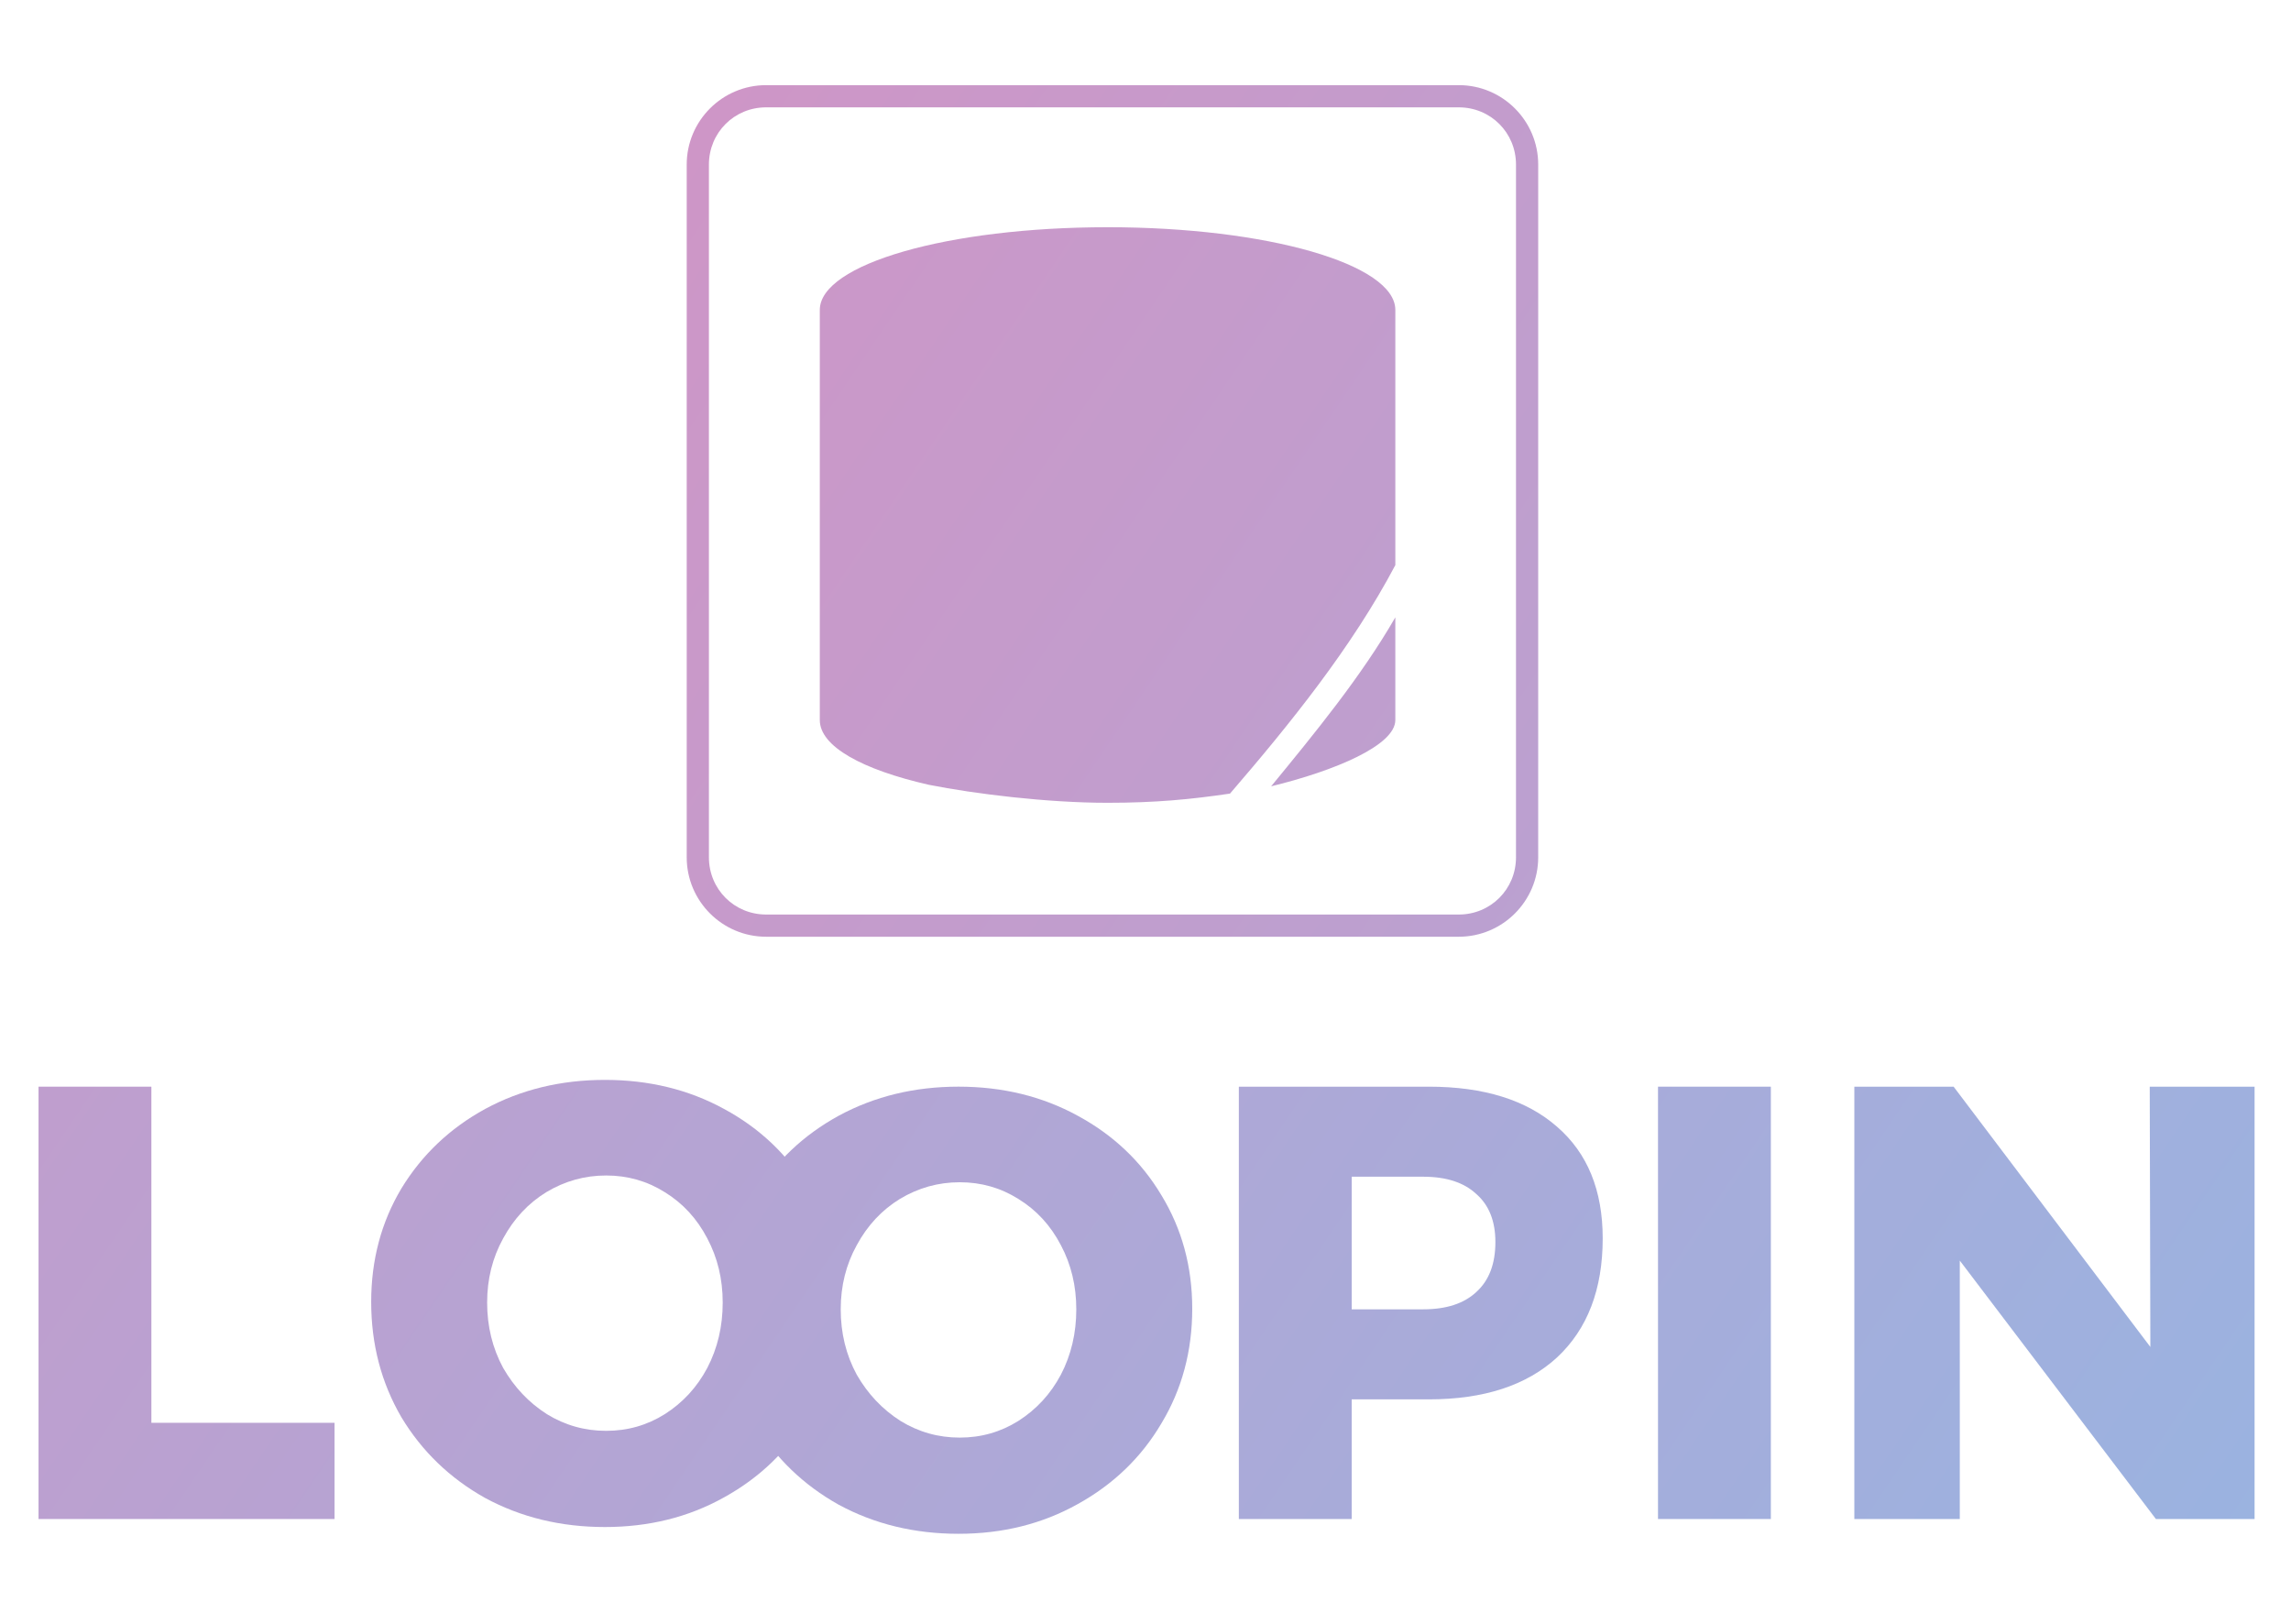
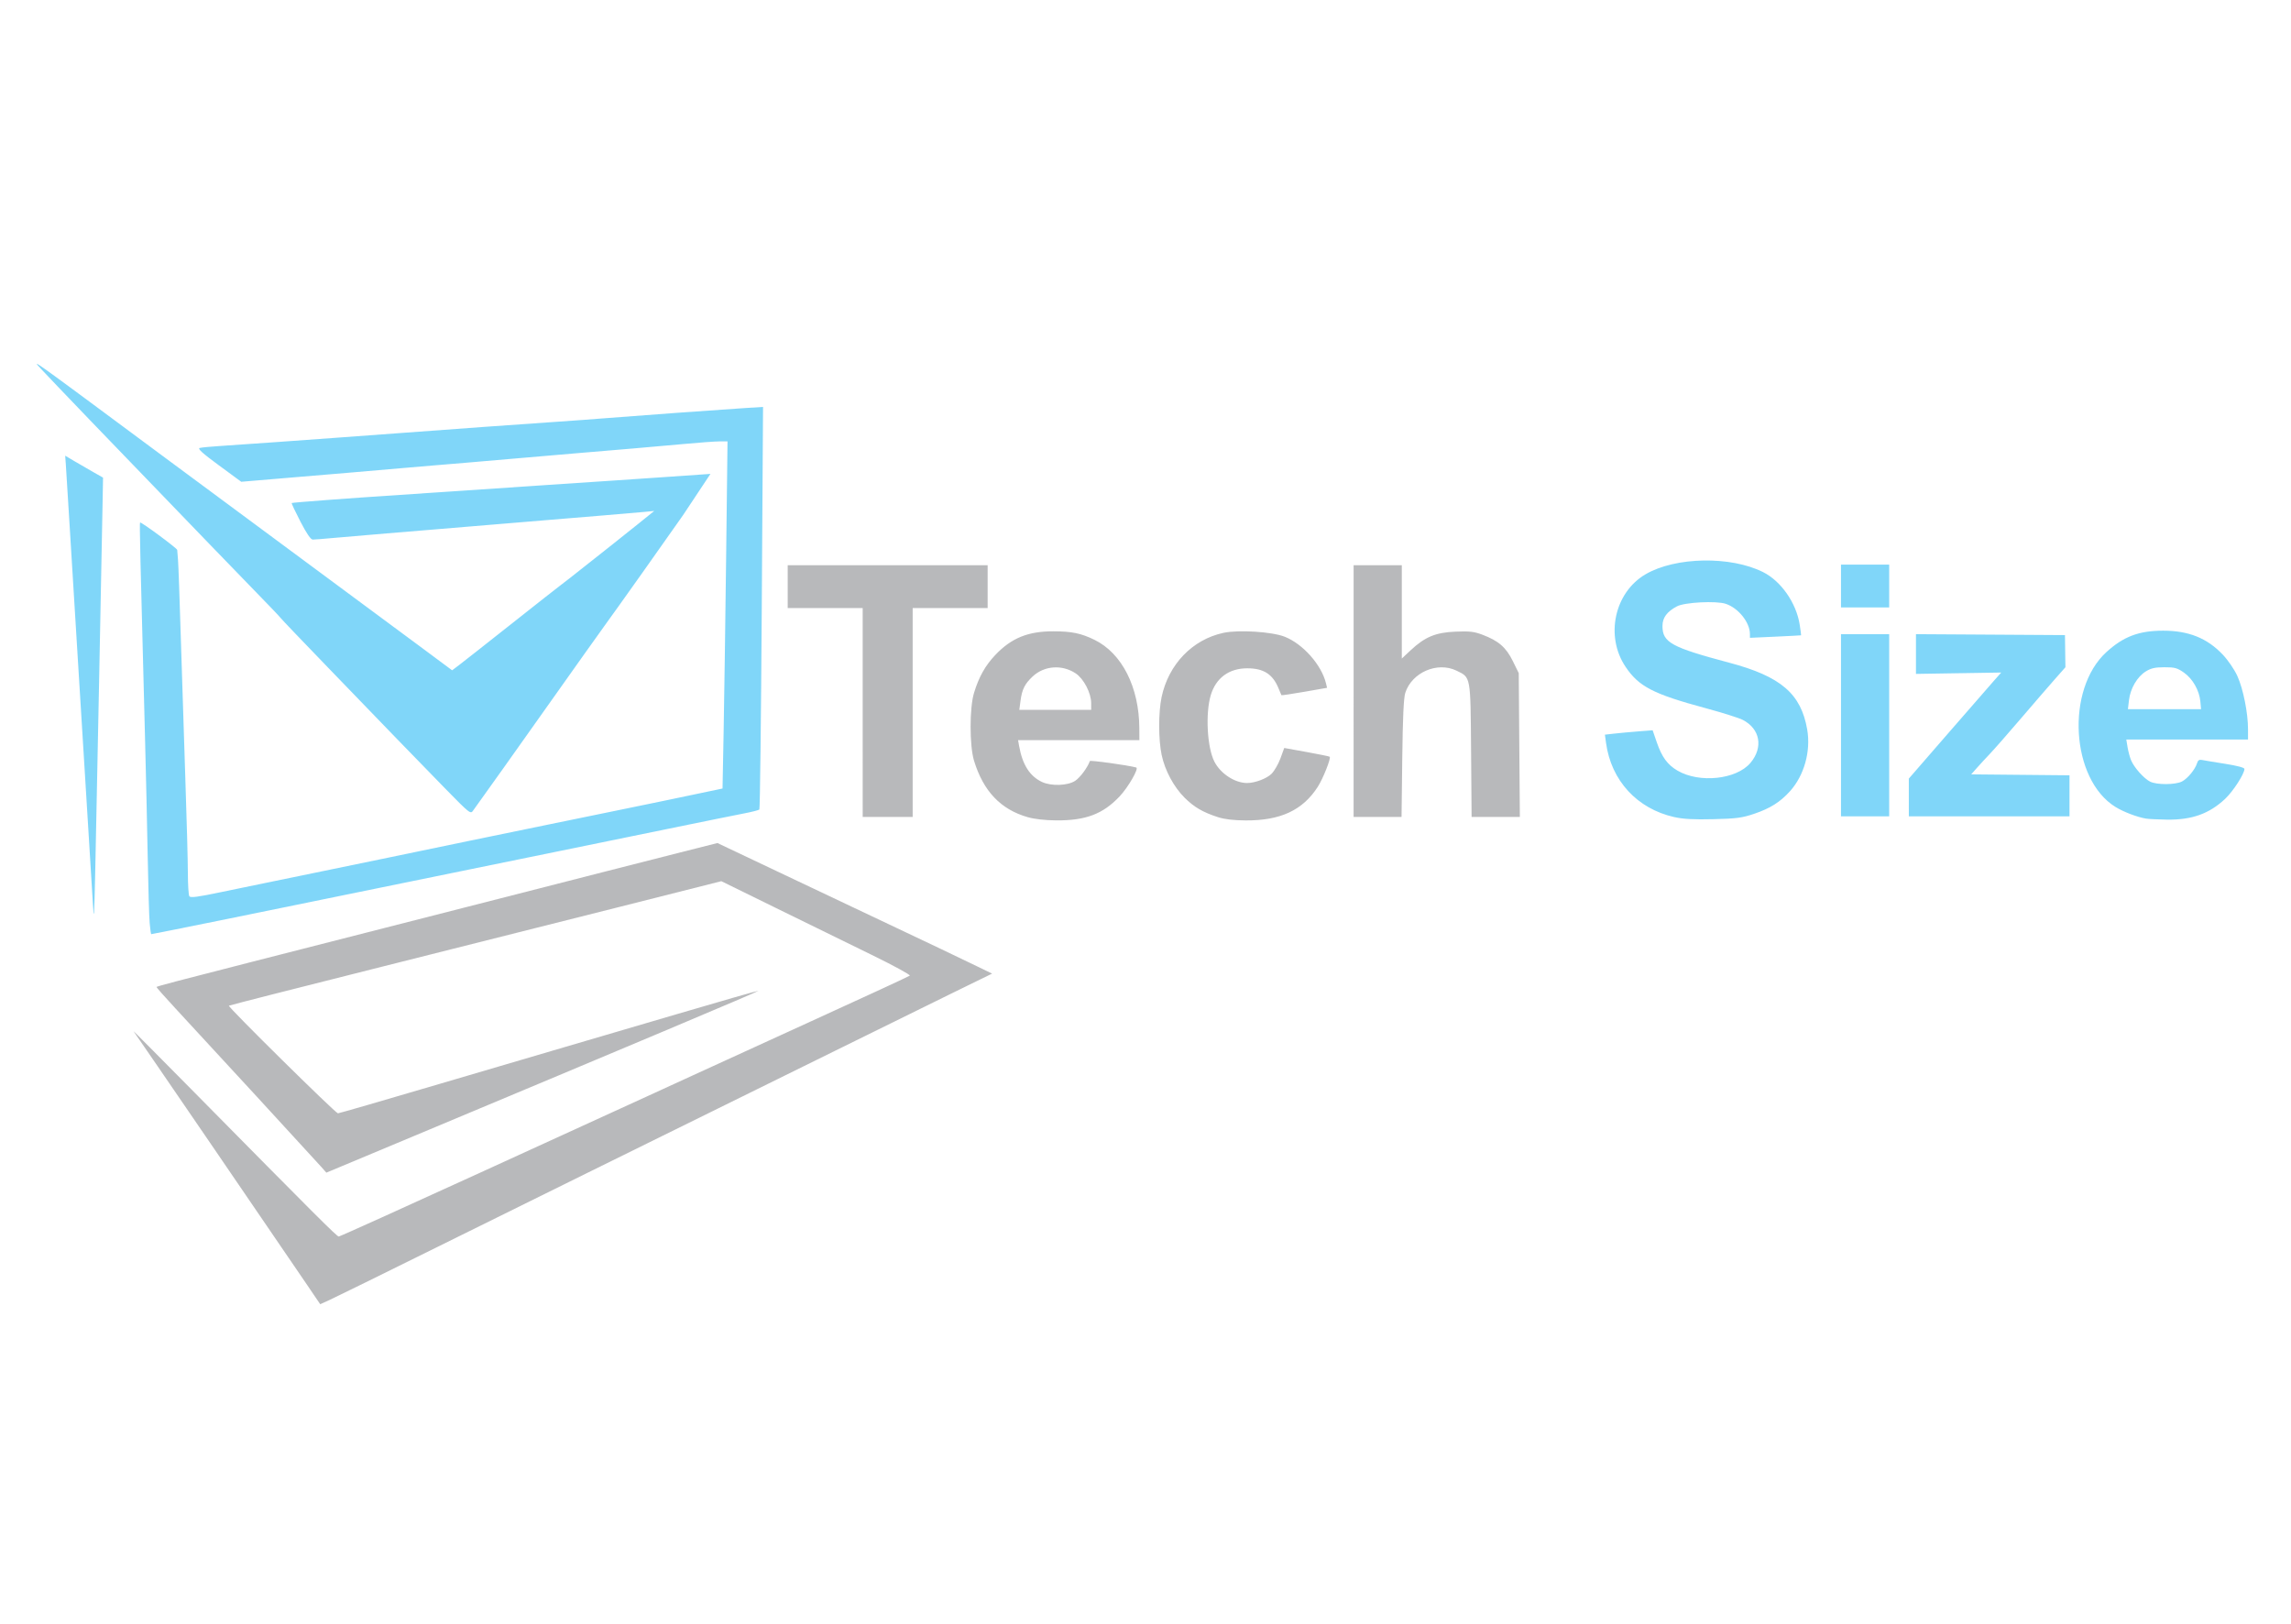
- <svg xmlns="http://www.w3.org/2000/svg" xmlns:xlink="http://www.w3.org/1999/xlink" width="18.881mm" height="13.377mm" viewBox="0 0 18.881 13.377" version="1.1" id="svg8">
+ <svg xmlns="http://www.w3.org/2000/svg" width="18.881mm" height="13.377mm" viewBox="0 0 18.881 13.377" version="1.1" id="svg8">
  <defs id="defs2">
    <clipPath id="clipPath4145" clipPathUnits="userSpaceOnUse">
      <rect height="1024" width="1024" y="-1.9073486e-06" x="0" id="rect4147" style="fill:#0082c9" rx="128" ry="128" />
    </clipPath>
-     <linearGradient id="linearGradient4219">
-       <stop id="stop4221" offset="0" style="stop-color:#e2076d;stop-opacity:1" />
-       <stop id="stop4223" offset="1" style="stop-color:#286fc9;stop-opacity:1" />
-     </linearGradient>
-     <linearGradient xlink:href="#linearGradient4219" id="linearGradient136" x1="-90.661" y1="-133.349" x2="256.539" y2="102.002" gradientUnits="userSpaceOnUse" gradientTransform="matrix(1.375035,0,0,1.375035,-96.04618,40.72117)" />
-     <linearGradient xlink:href="#linearGradient4219" id="linearGradient138" x1="-90.661" y1="-133.349" x2="256.539" y2="102.002" gradientUnits="userSpaceOnUse" gradientTransform="matrix(1.375035,0,0,1.375035,-96.04618,40.72117)" />
-     <linearGradient xlink:href="#linearGradient4219" id="linearGradient140" x1="-90.661" y1="-133.349" x2="256.539" y2="102.002" gradientUnits="userSpaceOnUse" gradientTransform="matrix(1.375035,0,0,1.375035,-96.04618,40.72117)" />
-     <linearGradient xlink:href="#linearGradient4219" id="linearGradient142" x1="-90.661" y1="-133.349" x2="256.539" y2="102.002" gradientUnits="userSpaceOnUse" gradientTransform="matrix(1.375035,0,0,1.375035,-96.04618,40.72117)" />
-     <linearGradient xlink:href="#linearGradient4219" id="linearGradient144" x1="-90.661" y1="-133.349" x2="256.539" y2="102.002" gradientUnits="userSpaceOnUse" gradientTransform="matrix(1.375035,0,0,1.375035,-96.04618,40.72117)" />
-     <linearGradient xlink:href="#linearGradient4219" id="linearGradient146" x1="-90.661" y1="-133.349" x2="256.539" y2="102.002" gradientUnits="userSpaceOnUse" gradientTransform="matrix(1.375035,0,0,1.375035,-96.04618,40.72117)" />
-     <linearGradient xlink:href="#linearGradient4219" id="linearGradient148" x1="-90.661" y1="-133.349" x2="256.539" y2="102.002" gradientUnits="userSpaceOnUse" gradientTransform="matrix(1.435244,0,0,1.435244,74.61854,-50.53694)" />
-     <linearGradient xlink:href="#linearGradient4219" id="linearGradient150" x1="-90.661" y1="-133.349" x2="256.539" y2="102.002" gradientUnits="userSpaceOnUse" gradientTransform="matrix(1.435244,0,0,1.435244,74.61854,-50.53694)" />
  </defs>
  <g id="layer1" transform="translate(-54.54802,-116.3277)">
    <g transform="matrix(0.07459582,0,0,0.07459582,54.79658,120.0897)" id="g40" style="opacity:0.5">
-       <path style="color:#000000;font-style:normal;font-variant:normal;font-weight:normal;font-stretch:normal;font-size:medium;line-height:normal;font-family:sans-serif;font-variant-ligatures:normal;font-variant-position:normal;font-variant-caps:normal;font-variant-numeric:normal;font-variant-alternates:normal;font-feature-settings:normal;text-indent:0;text-align:start;text-decoration:none;text-decoration-line:none;text-decoration-style:solid;text-decoration-color:#000000;letter-spacing:normal;word-spacing:normal;text-transform:none;writing-mode:lr-tb;direction:ltr;text-orientation:mixed;dominant-baseline:auto;baseline-shift:baseline;text-anchor:start;white-space:normal;shape-padding:0;clip-rule:nonzero;display:inline;overflow:visible;visibility:visible;opacity:1;isolation:auto;mix-blend-mode:normal;color-interpolation:sRGB;color-interpolation-filters:linearRGB;solid-color:#000000;solid-opacity:1;vector-effect:none;fill:url(#linearGradient150);fill-opacity:1;fill-rule:nonzero;stroke:none;stroke-width:2.453;stroke-linecap:butt;stroke-linejoin:miter;stroke-miterlimit:4;stroke-dasharray:none;stroke-dashoffset:0;stroke-opacity:1;color-rendering:auto;image-rendering:auto;shape-rendering:auto;text-rendering:auto;enable-background:accumulate" d="m 81.31,-41.026 c -4.841,0 -8.774,3.936 -8.774,8.777 v 76.522 c 0,4.841 3.933,8.777 8.774,8.777 h 76.525 c 4.841,0 8.774,-3.936 8.774,-8.777 v -76.522 c 0,-4.841 -3.933,-8.777 -8.774,-8.777 z m 0,2.453 h 76.525 c 3.524,0 6.321,2.8 6.321,6.324 v 76.522 c 0,3.524 -2.797,6.324 -6.321,6.324 H 81.31 c -3.524,0 -6.321,-2.8 -6.321,-6.324 v -76.522 c 0,-3.524 2.797,-6.324 6.321,-6.324 z" id="rect8336" />
-       <path id="path4231" d="m 119.032,-25.33 c -17.613,0 -31.792,4.075 -31.792,9.137 v 28.098 0.301 16.911 c 0,2.912 4.696,5.476 12.038,7.147 5.115,1.009 13.053,1.989 19.753,1.989 5.268,0 9.163,-0.37 13.528,-1.016 6.641,-7.705 13.476,-16.17 18.266,-25.24 v -28.191 c 0,-5.062 -14.18,-9.137 -31.792,-9.137 z m 31.792,43.098 c -3.796,6.583 -8.93,12.823 -13.721,18.665 7.021,-1.71 13.721,-4.52 13.721,-7.316 z" style="font-style:normal;font-weight:normal;font-size:92.127px;line-height:125%;font-family:sans-serif;letter-spacing:0px;word-spacing:0px;opacity:1;fill:url(#linearGradient148);fill-opacity:1;stroke:none;stroke-width:53.105;stroke-linecap:butt;stroke-linejoin:miter;stroke-miterlimit:4;stroke-dasharray:none;stroke-dashoffset:0;stroke-opacity:1" />
-       <path d="M 0.924,69.614 H 13.393 v 37.133 h 20.236 v 10.629 H 0.924 Z" style="font-style:normal;font-variant:normal;font-weight:bold;font-stretch:normal;font-size:92.127px;line-height:125%;font-family:Montserrat;-inkscape-font-specification:'Montserrat Bold';letter-spacing:0px;word-spacing:0px;fill:url(#linearGradient146);fill-opacity:1;stroke:none;stroke-width:0.74px;stroke-linecap:butt;stroke-linejoin:miter;stroke-opacity:1" id="path4142" />
-       <path d="m 63.5,68.865 q 7.29,0 13.15,3.202 5.928,3.202 9.266,8.789 3.407,5.587 3.407,12.537 0,7.018 -3.407,12.673 -3.339,5.655 -9.266,8.925 -5.859,3.27 -13.15,3.27 -7.29,0 -13.218,-3.202 -5.859,-3.27 -9.266,-8.925 -3.339,-5.723 -3.339,-12.741 0,-6.95 3.339,-12.537 3.407,-5.587 9.266,-8.789 5.928,-3.202 13.218,-3.202 z m 0.136,10.561 q -3.543,0 -6.609,1.84 -2.998,1.84 -4.769,5.11 -1.771,3.202 -1.771,7.086 0,3.952 1.771,7.222 1.84,3.202 4.837,5.11 2.998,1.84 6.541,1.84 3.543,0 6.473,-1.84 2.998,-1.908 4.701,-5.11 1.703,-3.27 1.703,-7.222 0,-3.884 -1.703,-7.086 -1.703,-3.27 -4.701,-5.11 -2.93,-1.84 -6.473,-1.84 z" style="font-style:normal;font-variant:normal;font-weight:bold;font-stretch:normal;font-size:92.127px;line-height:125%;font-family:Montserrat;-inkscape-font-specification:'Montserrat Bold';letter-spacing:0px;word-spacing:0px;fill:url(#linearGradient144);fill-opacity:1;stroke:none;stroke-width:0.74px;stroke-linecap:butt;stroke-linejoin:miter;stroke-opacity:1" id="path4144" />
-       <path d="m 102.564,69.612 q 7.29,0 13.15,3.202 5.928,3.202 9.266,8.789 3.407,5.587 3.407,12.537 0,7.018 -3.407,12.673 -3.339,5.655 -9.266,8.925 -5.859,3.27 -13.15,3.27 -7.29,0 -13.218,-3.202 -5.859,-3.27 -9.266,-8.925 -3.339,-5.723 -3.339,-12.741 0,-6.95 3.339,-12.537 3.407,-5.587 9.266,-8.789 5.928,-3.202 13.218,-3.202 z m 0.136,10.561 q -3.543,0 -6.609,1.84 -2.998,1.84 -4.769,5.11 -1.771,3.202 -1.771,7.086 0,3.952 1.771,7.222 1.84,3.202 4.837,5.11 2.998,1.84 6.541,1.84 3.543,0 6.473,-1.84 2.998,-1.908 4.701,-5.11 1.703,-3.27 1.703,-7.222 0,-3.884 -1.703,-7.086 -1.703,-3.27 -4.701,-5.11 -2.93,-1.84 -6.473,-1.84 z" style="font-style:normal;font-variant:normal;font-weight:bold;font-stretch:normal;font-size:92.127px;line-height:125%;font-family:Montserrat;-inkscape-font-specification:'Montserrat Bold';letter-spacing:0px;word-spacing:0px;fill:url(#linearGradient142);fill-opacity:1;stroke:none;stroke-width:0.74px;stroke-linecap:butt;stroke-linejoin:miter;stroke-opacity:1" id="path4146" />
-       <path d="m 154.521,69.614 q 9.13,0 14.172,4.429 5.042,4.361 5.042,12.332 0,8.449 -5.042,13.15 -5.042,4.633 -14.172,4.633 h -8.517 v 13.218 H 133.536 V 69.614 Z m -0.613,24.596 q 3.815,0 5.859,-1.908 2.112,-1.908 2.112,-5.519 0,-3.475 -2.112,-5.314 -2.044,-1.908 -5.859,-1.908 h -7.903 v 14.649 z" style="font-style:normal;font-variant:normal;font-weight:bold;font-stretch:normal;font-size:92.127px;line-height:125%;font-family:Montserrat;-inkscape-font-specification:'Montserrat Bold';letter-spacing:0px;word-spacing:0px;fill:url(#linearGradient140);fill-opacity:1;stroke:none;stroke-width:0.74px;stroke-linecap:butt;stroke-linejoin:miter;stroke-opacity:1" id="path4148" />
-       <path d="m 179.845,69.614 h 12.468 V 117.376 H 179.845 Z" style="font-style:normal;font-variant:normal;font-weight:bold;font-stretch:normal;font-size:92.127px;line-height:125%;font-family:Montserrat;-inkscape-font-specification:'Montserrat Bold';letter-spacing:0px;word-spacing:0px;fill:url(#linearGradient138);fill-opacity:1;stroke:none;stroke-width:0.74px;stroke-linecap:butt;stroke-linejoin:miter;stroke-opacity:1" id="path4150" />
-       <path d="m 234.172,69.614 h 11.583 V 117.376 H 234.853 L 213.187,88.828 V 117.376 H 201.536 V 69.614 h 10.969 L 234.24,98.367 234.172,69.614 Z" style="font-style:normal;font-variant:normal;font-weight:bold;font-stretch:normal;font-size:92.127px;line-height:125%;font-family:Montserrat;-inkscape-font-specification:'Montserrat Bold';letter-spacing:0px;word-spacing:0px;fill:url(#linearGradient136);fill-opacity:1;stroke:none;stroke-width:0.74px;stroke-linecap:butt;stroke-linejoin:miter;stroke-opacity:1" id="path4152" />
+       <g id="g31" transform="matrix(0.7454538,0,0,0.7454538,187.8947,-64.24554)">
+         <path id="path25" d="m -234.342,155.313 c -0.079,-0.91 -0.209,-5.285 -0.289,-9.723 -0.08,-4.438 -0.261,-12.416 -0.401,-17.727 -0.723,-27.29 -0.827,-31.807 -0.732,-31.902 0.135,-0.135 5.489,3.819 5.505,4.065 0.007,0.104 0.061,0.784 0.12,1.511 0.059,0.728 0.239,5.728 0.4,11.113 0.16,5.384 0.463,14.833 0.674,20.997 0.21,6.164 0.384,12.594 0.386,14.287 0.002,1.694 0.099,3.23 0.215,3.412 0.165,0.259 1.198,0.125 4.692,-0.609 2.465,-0.518 5.315,-1.106 6.333,-1.307 1.019,-0.201 5.067,-1.034 8.996,-1.851 3.929,-0.816 8.275,-1.713 9.657,-1.993 1.382,-0.28 3.407,-0.7 4.498,-0.933 1.091,-0.233 4.247,-0.887 7.011,-1.454 2.765,-0.566 8.242,-1.695 12.171,-2.507 3.929,-0.813 8.572,-1.765 10.319,-2.116 2.624,-0.528 10.651,-2.197 14.42,-2.998 l 0.926,-0.197 0.161,-8.323 c 0.089,-4.578 0.255,-16.151 0.37,-25.719 l 0.208,-17.396 h -1.183 c -0.65,0 -3.019,0.172 -5.264,0.383 -2.245,0.21 -5.689,0.514 -7.654,0.676 -1.965,0.161 -5.596,0.467 -8.07,0.679 -2.474,0.212 -6.582,0.565 -9.128,0.783 -2.547,0.218 -5.94,0.51 -7.541,0.649 -1.601,0.139 -3.803,0.322 -4.895,0.406 -1.091,0.085 -3.175,0.263 -4.63,0.396 -1.455,0.133 -4.908,0.431 -7.673,0.662 -2.765,0.231 -7.502,0.629 -10.528,0.885 l -5.501,0.464 -3.316,-2.438 c -2.477,-1.821 -3.194,-2.473 -2.834,-2.574 0.265,-0.075 1.673,-0.209 3.128,-0.299 1.455,-0.09 5.027,-0.337 7.938,-0.55 2.91,-0.213 7.018,-0.51 9.128,-0.66 2.11,-0.151 6.158,-0.448 8.996,-0.661 7.472,-0.561 19.373,-1.419 23.812,-1.716 2.11,-0.141 5.325,-0.377 7.144,-0.525 4.154,-0.336 17.266,-1.289 20.73,-1.507 l 2.606,-0.163 -0.188,29.741 c -0.104,16.358 -0.264,29.822 -0.357,29.92 -0.093,0.098 -1.121,0.361 -2.285,0.584 -1.164,0.223 -6.224,1.248 -11.245,2.28 -5.02,1.031 -12.581,2.579 -16.801,3.438 -10.037,2.045 -20.972,4.281 -25.929,5.301 -14.555,2.997 -33.652,6.871 -33.869,6.871 -0.048,0 -0.153,-0.744 -0.232,-1.654 z m -8.439,-3.241 c -0.11,-1.892 -0.372,-6.178 -0.584,-9.525 -0.486,-7.688 -1.122,-17.991 -1.469,-23.812 -0.148,-2.474 -0.44,-7.236 -0.651,-10.583 -0.21,-3.347 -0.565,-9.122 -0.788,-12.832 -0.223,-3.711 -0.447,-7.312 -0.498,-8.003 l -0.092,-1.256 1.35,0.8 c 0.743,0.44 2.005,1.171 2.805,1.625 l 1.455,0.825 -0.059,3.335 c -0.128,7.204 -0.92,46.92 -1.09,54.664 -0.168,7.637 -0.194,7.965 -0.38,4.763 z M -8.391,139.617 c -5.506,-1.235 -9.353,-5.418 -10.11,-10.993 l -0.166,-1.222 1.42,-0.16 c 0.781,-0.088 2.373,-0.234 3.537,-0.325 l 2.117,-0.165 0.617,1.792 c 0.751,2.182 1.583,3.317 3.065,4.186 3.245,1.902 8.739,1.32 10.814,-1.145 1.936,-2.301 1.437,-5.056 -1.157,-6.38 -0.567,-0.289 -3.026,-1.064 -5.465,-1.722 -7.793,-2.103 -9.915,-3.198 -11.889,-6.136 -3.048,-4.536 -1.653,-11.007 2.956,-13.708 4.43,-2.596 12.609,-2.748 17.435,-0.323 2.654,1.333 4.907,4.56 5.412,7.75 0.138,0.87 0.233,1.595 0.212,1.611 -0.021,0.016 -1.736,0.107 -3.809,0.202 l -3.77,0.173 -0.006,-0.599 c -0.017,-1.711 -1.725,-3.828 -3.585,-4.442 -1.423,-0.47 -6.09,-0.227 -7.227,0.376 -1.489,0.789 -2.146,1.683 -2.146,2.917 0,2.432 1.314,3.152 9.922,5.441 7.628,2.029 10.616,4.594 11.529,9.902 0.554,3.219 -0.452,6.813 -2.558,9.144 -1.448,1.603 -2.937,2.54 -5.302,3.338 -1.802,0.608 -2.614,0.715 -6.05,0.799 -2.92,0.071 -4.451,-0.011 -5.794,-0.312 z m 69.955,0.233 c -1.347,-0.226 -3.343,-0.984 -4.562,-1.734 -6.62,-4.073 -7.408,-17.41 -1.354,-22.943 2.53,-2.312 4.831,-3.181 8.429,-3.181 3.757,0 6.516,1.108 8.816,3.54 0.807,0.853 1.736,2.213 2.178,3.189 0.856,1.888 1.573,5.467 1.573,7.851 v 1.553 h -9.019 -9.019 l 0.185,1.124 c 0.102,0.618 0.336,1.49 0.519,1.937 0.438,1.065 1.874,2.687 2.808,3.169 0.972,0.502 3.754,0.495 4.736,-0.013 0.844,-0.436 1.954,-1.783 2.237,-2.713 0.134,-0.441 0.331,-0.564 0.758,-0.473 0.318,0.068 1.857,0.323 3.422,0.568 1.751,0.274 2.844,0.565 2.844,0.757 0,0.727 -1.686,3.335 -2.873,4.446 -2.358,2.206 -4.933,3.122 -8.618,3.067 -1.32,-0.02 -2.697,-0.086 -3.061,-0.147 z m 8.02,-17.346 c -0.151,-1.653 -1.13,-3.38 -2.436,-4.297 -0.986,-0.693 -1.363,-0.796 -2.896,-0.794 -1.382,0.001 -1.976,0.135 -2.757,0.618 -1.269,0.787 -2.287,2.523 -2.491,4.248 l -0.16,1.35 h 5.421 5.421 z m -53.264,3.506 v -13.494 h 3.572 3.572 v 13.494 13.494 h -3.572 -3.572 z m 10.054,10.698 v -2.795 l 5.787,-6.663 c 3.183,-3.665 6.264,-7.201 6.847,-7.859 l 1.061,-1.195 -6.318,0.101 -6.318,0.101 v -2.944 -2.944 l 11.041,0.069 11.041,0.069 0.034,2.381 0.034,2.381 -1.634,1.852 c -0.899,1.019 -3.162,3.638 -5.029,5.821 -1.867,2.183 -3.905,4.505 -4.53,5.159 -0.625,0.655 -1.503,1.607 -1.952,2.117 l -0.816,0.926 7.283,0.07 7.283,0.07 v 3.039 3.039 h -11.906 -11.906 z m -216.977,-1.383 c -2.1,-2.143 -5.309,-5.443 -7.132,-7.334 -1.823,-1.89 -6.407,-6.635 -10.186,-10.543 -3.779,-3.908 -6.943,-7.22 -7.03,-7.359 -0.087,-0.139 -1.754,-1.887 -3.704,-3.882 -1.95,-1.996 -5.085,-5.233 -6.966,-7.193 -1.881,-1.96 -4.92,-5.112 -6.754,-7.004 -6.159,-6.354 -16.562,-17.184 -18.017,-18.755 -1.515,-1.636 -2.25,-2.162 17.873,12.766 2.91,2.159 8.566,6.345 12.568,9.302 10.911,8.063 19.925,14.735 25.47,18.853 l 4.965,3.688 0.988,-0.744 c 0.543,-0.409 4.003,-3.131 7.688,-6.047 3.685,-2.917 7.024,-5.542 7.42,-5.833 0.396,-0.291 1.906,-1.471 3.355,-2.623 1.449,-1.151 3.331,-2.64 4.182,-3.307 0.851,-0.668 2.622,-2.08 3.935,-3.138 l 2.387,-1.924 -1.421,0.14 c -0.782,0.077 -3.624,0.32 -6.316,0.541 -2.692,0.22 -6.264,0.515 -7.938,0.656 -1.673,0.14 -5.245,0.437 -7.938,0.66 -2.692,0.223 -6.264,0.52 -7.938,0.661 -1.673,0.141 -5.305,0.441 -8.07,0.668 -2.765,0.227 -6.268,0.527 -7.785,0.666 -1.517,0.14 -2.959,0.254 -3.205,0.254 -0.299,0 -0.904,-0.883 -1.828,-2.668 -0.759,-1.468 -1.341,-2.705 -1.293,-2.749 0.088,-0.081 8.569,-0.719 15.963,-1.202 5.022,-0.328 14.253,-0.949 21.431,-1.443 3.056,-0.21 7.58,-0.513 10.054,-0.672 2.474,-0.159 5.974,-0.403 7.779,-0.528 l 6.835,-0.474 -4.063,6.118 c -2.05,2.951 -10.285,14.553 -11.488,16.185 -0.536,0.728 -4.641,6.502 -9.123,12.832 -4.481,6.33 -8.587,12.105 -9.124,12.832 -0.537,0.728 -1.152,1.587 -1.367,1.91 -0.383,0.576 -0.464,0.512 -4.208,-3.31 z M 16.32,105.373 v -3.175 h 3.572 3.572 v 3.175 3.175 h -3.572 -3.572 z" style="fill:#01aef3;fill-opacity:1;stroke-width:0.265" />
+         <path style="fill:#727377;fill-opacity:1;stroke-width:0.265" d="m -210.991,208.971 c -4.261,-6.279 -25.454,-37.254 -25.731,-37.606 -0.163,-0.208 3.689,3.662 8.561,8.599 18.608,18.857 21.564,21.809 21.842,21.809 0.158,0 9.805,-4.356 21.438,-9.68 11.633,-5.324 22.997,-10.52 25.253,-11.546 2.256,-1.026 5.173,-2.364 6.482,-2.973 1.31,-0.609 8.87,-4.066 16.801,-7.681 7.931,-3.615 14.526,-6.666 14.657,-6.779 0.13,-0.113 -2.429,-1.508 -5.689,-3.099 -3.259,-1.591 -9.597,-4.694 -14.084,-6.896 l -8.159,-4.003 -15.125,3.821 c -8.319,2.101 -24.709,6.228 -36.424,9.169 -11.714,2.942 -21.358,5.401 -21.43,5.464 -0.187,0.163 15.81,15.948 16.161,15.948 0.16,0 6.917,-1.957 15.017,-4.348 8.099,-2.392 16.572,-4.884 18.827,-5.539 2.256,-0.655 9.57,-2.803 16.255,-4.774 6.685,-1.971 12.191,-3.547 12.235,-3.503 0.075,0.075 -19.16,8.183 -51.1,21.539 l -12.952,5.416 -0.788,-0.89 c -0.949,-1.073 -17.348,-18.893 -21.507,-23.371 -1.625,-1.75 -2.921,-3.217 -2.878,-3.259 0.112,-0.112 3.611,-1.032 14.3,-3.761 5.239,-1.337 12.918,-3.298 17.066,-4.358 4.147,-1.06 12.303,-3.143 18.124,-4.63 5.821,-1.487 13.322,-3.406 16.669,-4.265 3.347,-0.859 8.536,-2.181 11.53,-2.937 l 5.445,-1.375 8.843,4.194 c 14.233,6.751 14.802,7.02 17.574,8.326 4.246,2 9.611,4.558 12.039,5.738 l 2.249,1.093 -5.953,2.911 c -3.274,1.601 -11.073,5.44 -17.33,8.531 -12.904,6.374 -26.187,12.921 -37.042,18.256 -4.075,2.003 -13.957,6.884 -21.96,10.846 -8.004,3.963 -15.169,7.484 -15.923,7.826 l -1.371,0.621 z m 106.767,-69.346 c -3.998,-1.145 -6.572,-3.856 -7.947,-8.375 -0.674,-2.214 -0.674,-7.818 0,-10.032 0.719,-2.361 1.66,-4.043 3.139,-5.606 2.393,-2.53 4.866,-3.538 8.653,-3.527 2.7,0.008 4.084,0.295 6.059,1.26 4.07,1.987 6.619,7.002 6.65,13.088 l 0.009,1.786 h -8.989 -8.989 l 0.153,0.86 c 0.491,2.763 1.572,4.47 3.371,5.324 1.386,0.658 3.848,0.572 4.953,-0.172 0.737,-0.497 1.82,-1.959 2.16,-2.917 0.057,-0.16 5.611,0.611 6.874,0.954 0.433,0.118 -1.19,2.938 -2.469,4.289 -2.478,2.621 -5.024,3.581 -9.404,3.55 -1.635,-0.012 -3.21,-0.191 -4.222,-0.481 z m 9.417,-16.896 c -0.004,-1.511 -1.104,-3.62 -2.301,-4.412 -2.027,-1.342 -4.658,-1.146 -6.384,0.475 -1.152,1.082 -1.562,1.901 -1.783,3.565 l -0.181,1.364 h 5.326 5.326 l -0.003,-0.992 z m 18.788,16.897 c -2.231,-0.721 -3.555,-1.493 -4.948,-2.887 -1.609,-1.609 -2.907,-4.03 -3.395,-6.333 -0.483,-2.28 -0.487,-6.311 -0.008,-8.57 1.03,-4.859 4.57,-8.536 9.168,-9.522 2.246,-0.482 7.202,-0.168 9.081,0.575 2.702,1.069 5.439,4.154 6.11,6.886 l 0.168,0.685 -3.355,0.586 c -1.845,0.322 -3.381,0.55 -3.412,0.506 -0.031,-0.044 -0.213,-0.472 -0.403,-0.951 -0.857,-2.151 -2.213,-3.032 -4.666,-3.032 -2.707,0 -4.651,1.439 -5.41,4.004 -0.802,2.712 -0.526,7.727 0.541,9.819 0.909,1.782 3.027,3.17 4.845,3.176 1.161,0.004 2.92,-0.659 3.627,-1.366 0.423,-0.423 1.019,-1.457 1.326,-2.298 l 0.558,-1.53 3.319,0.6 c 1.826,0.33 3.366,0.646 3.422,0.702 0.212,0.212 -0.99,3.238 -1.77,4.454 -2.227,3.471 -5.527,5.01 -10.685,4.982 -1.79,-0.01 -3.131,-0.168 -4.112,-0.485 z m -52.652,-15.508 v -15.478 h -5.556 -5.556 v -3.175 -3.175 h 14.817 14.817 v 3.175 3.175 h -5.556 -5.556 v 15.478 15.478 h -3.704 -3.704 z m 72.76,-3.175 v -18.653 h 3.572 3.572 v 6.915 6.915 l 1.288,-1.205 c 2.135,-1.997 3.706,-2.654 6.65,-2.779 2.094,-0.089 2.763,-0.013 4.007,0.455 2.383,0.898 3.501,1.865 4.501,3.896 l 0.884,1.796 0.082,10.656 0.082,10.656 h -3.576 -3.576 l -0.078,-9.856 c -0.088,-11.124 -0.027,-10.791 -2.168,-11.827 -2.833,-1.371 -6.608,0.269 -7.583,3.295 -0.239,0.742 -0.372,3.641 -0.447,9.723 l -0.106,8.665 h -3.553 -3.553 z" id="path27" />
+       </g>
    </g>
  </g>
</svg>
